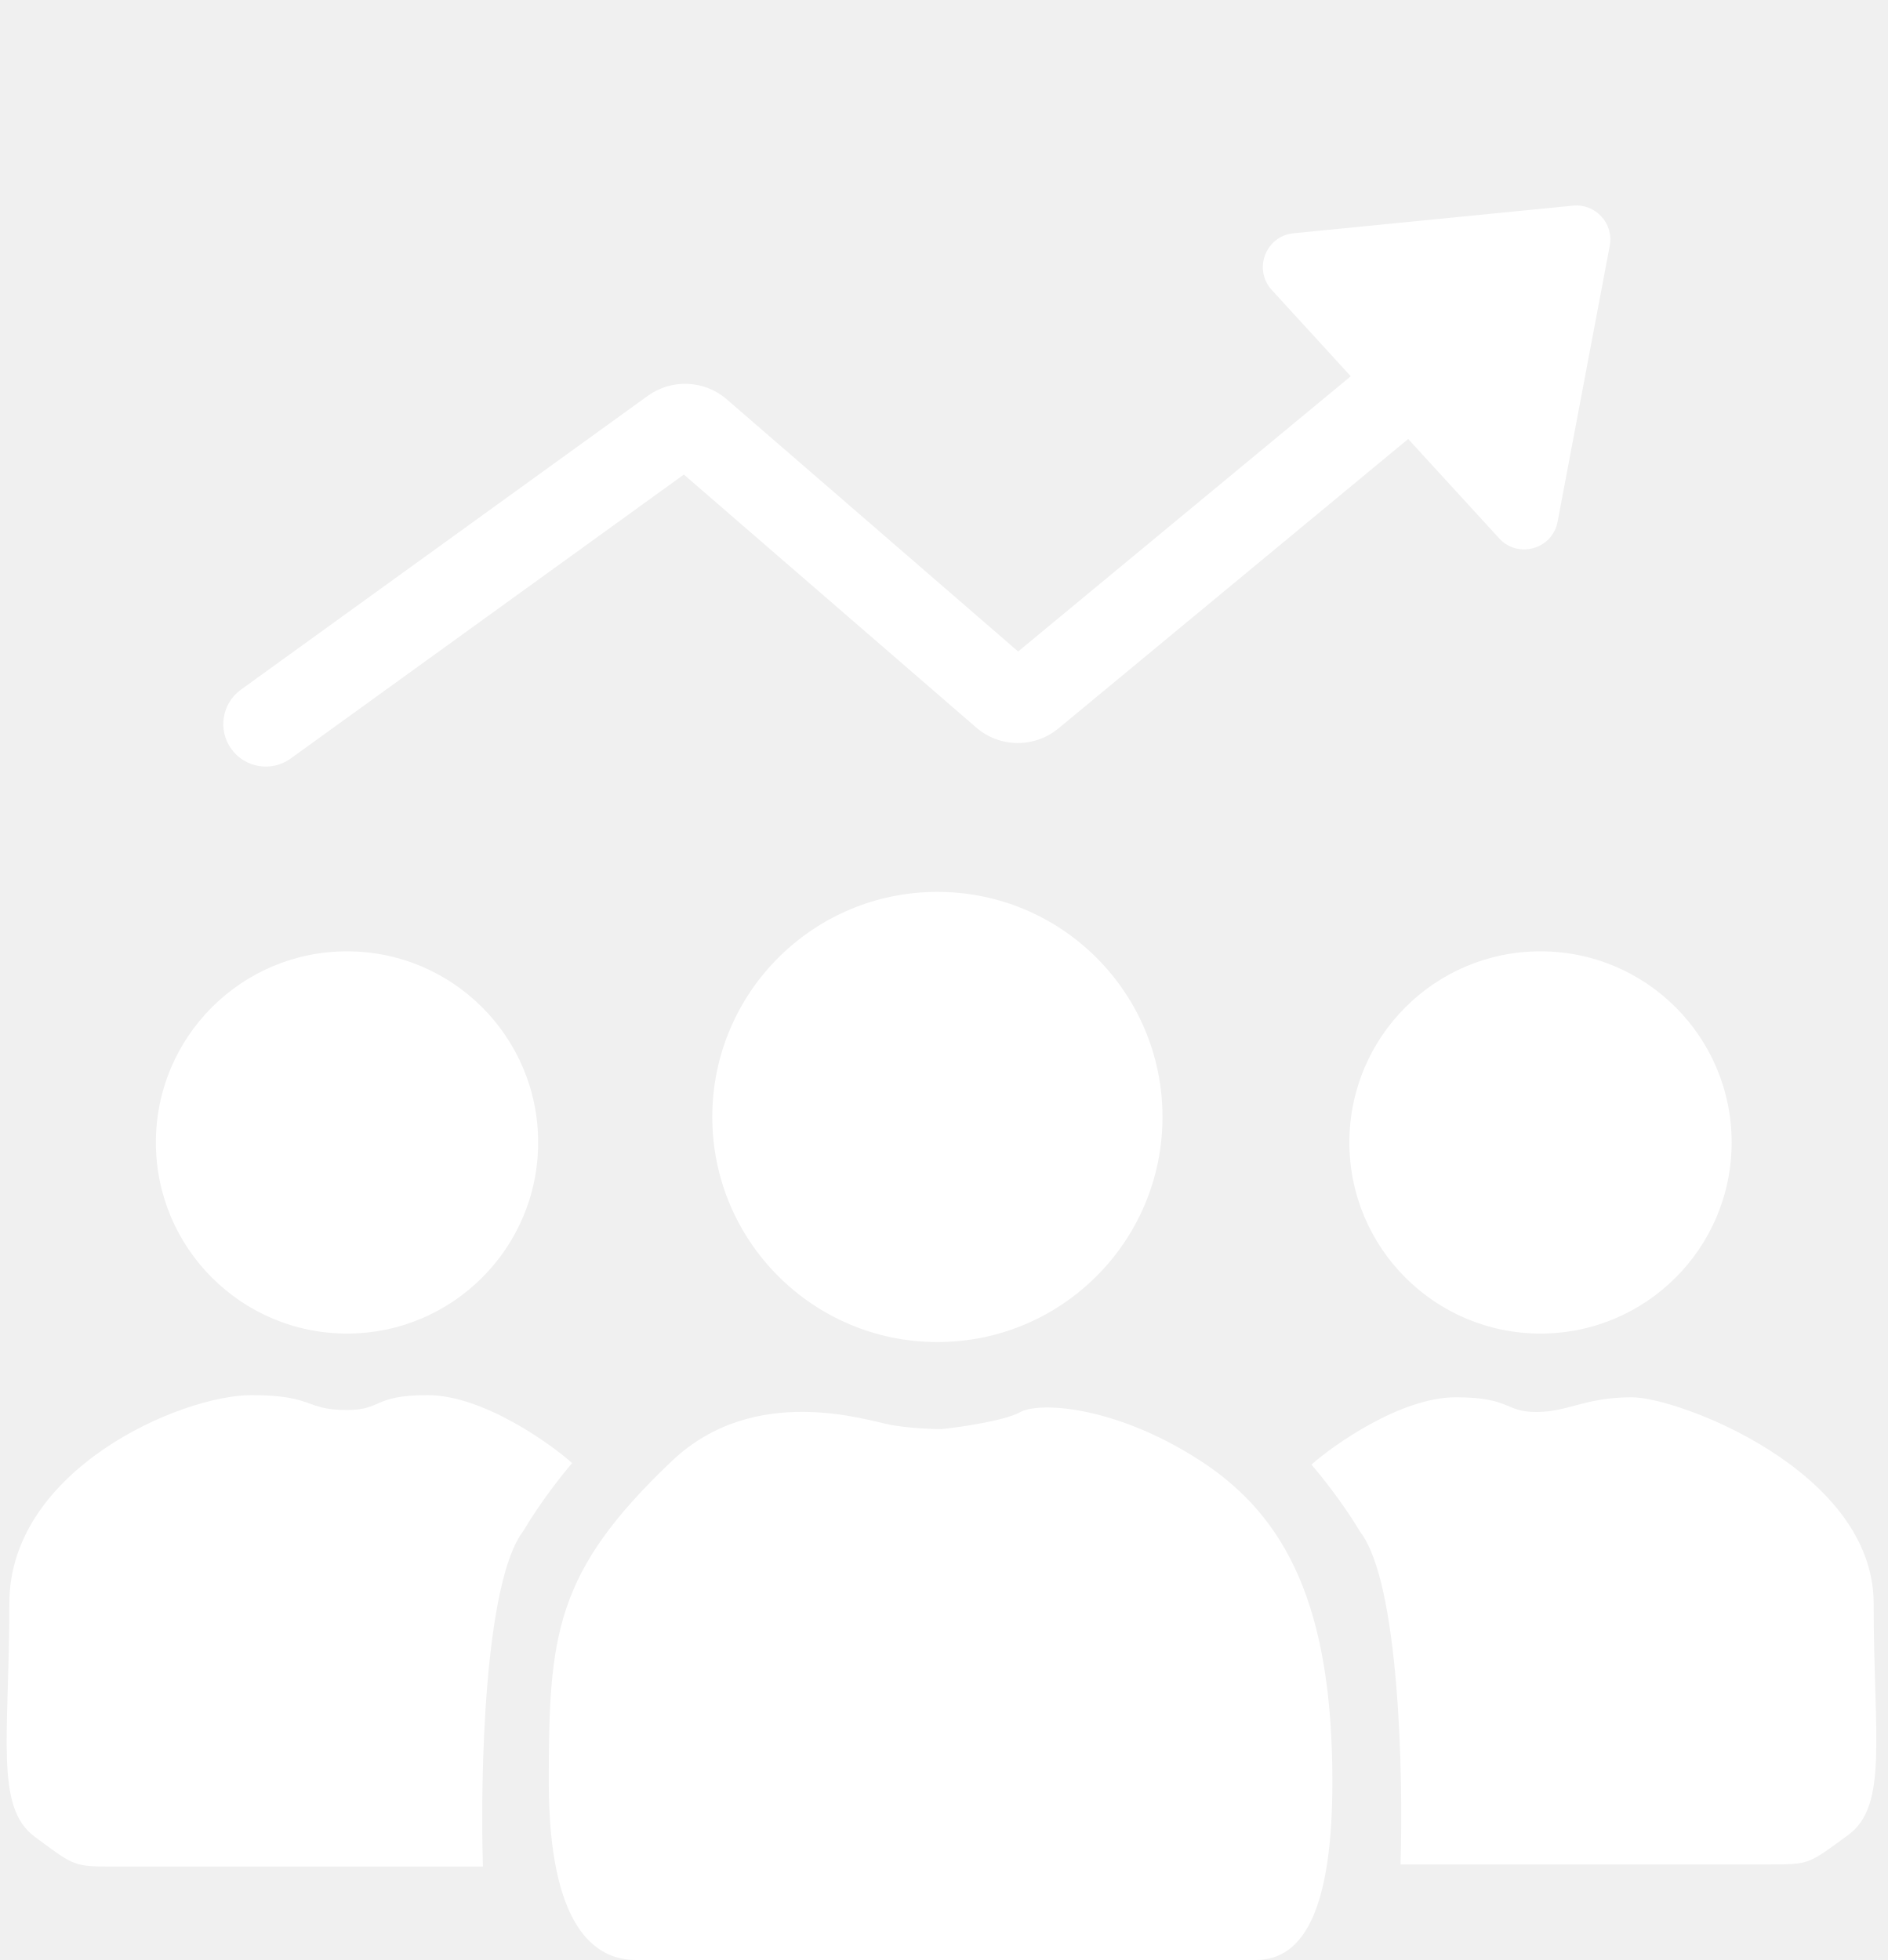
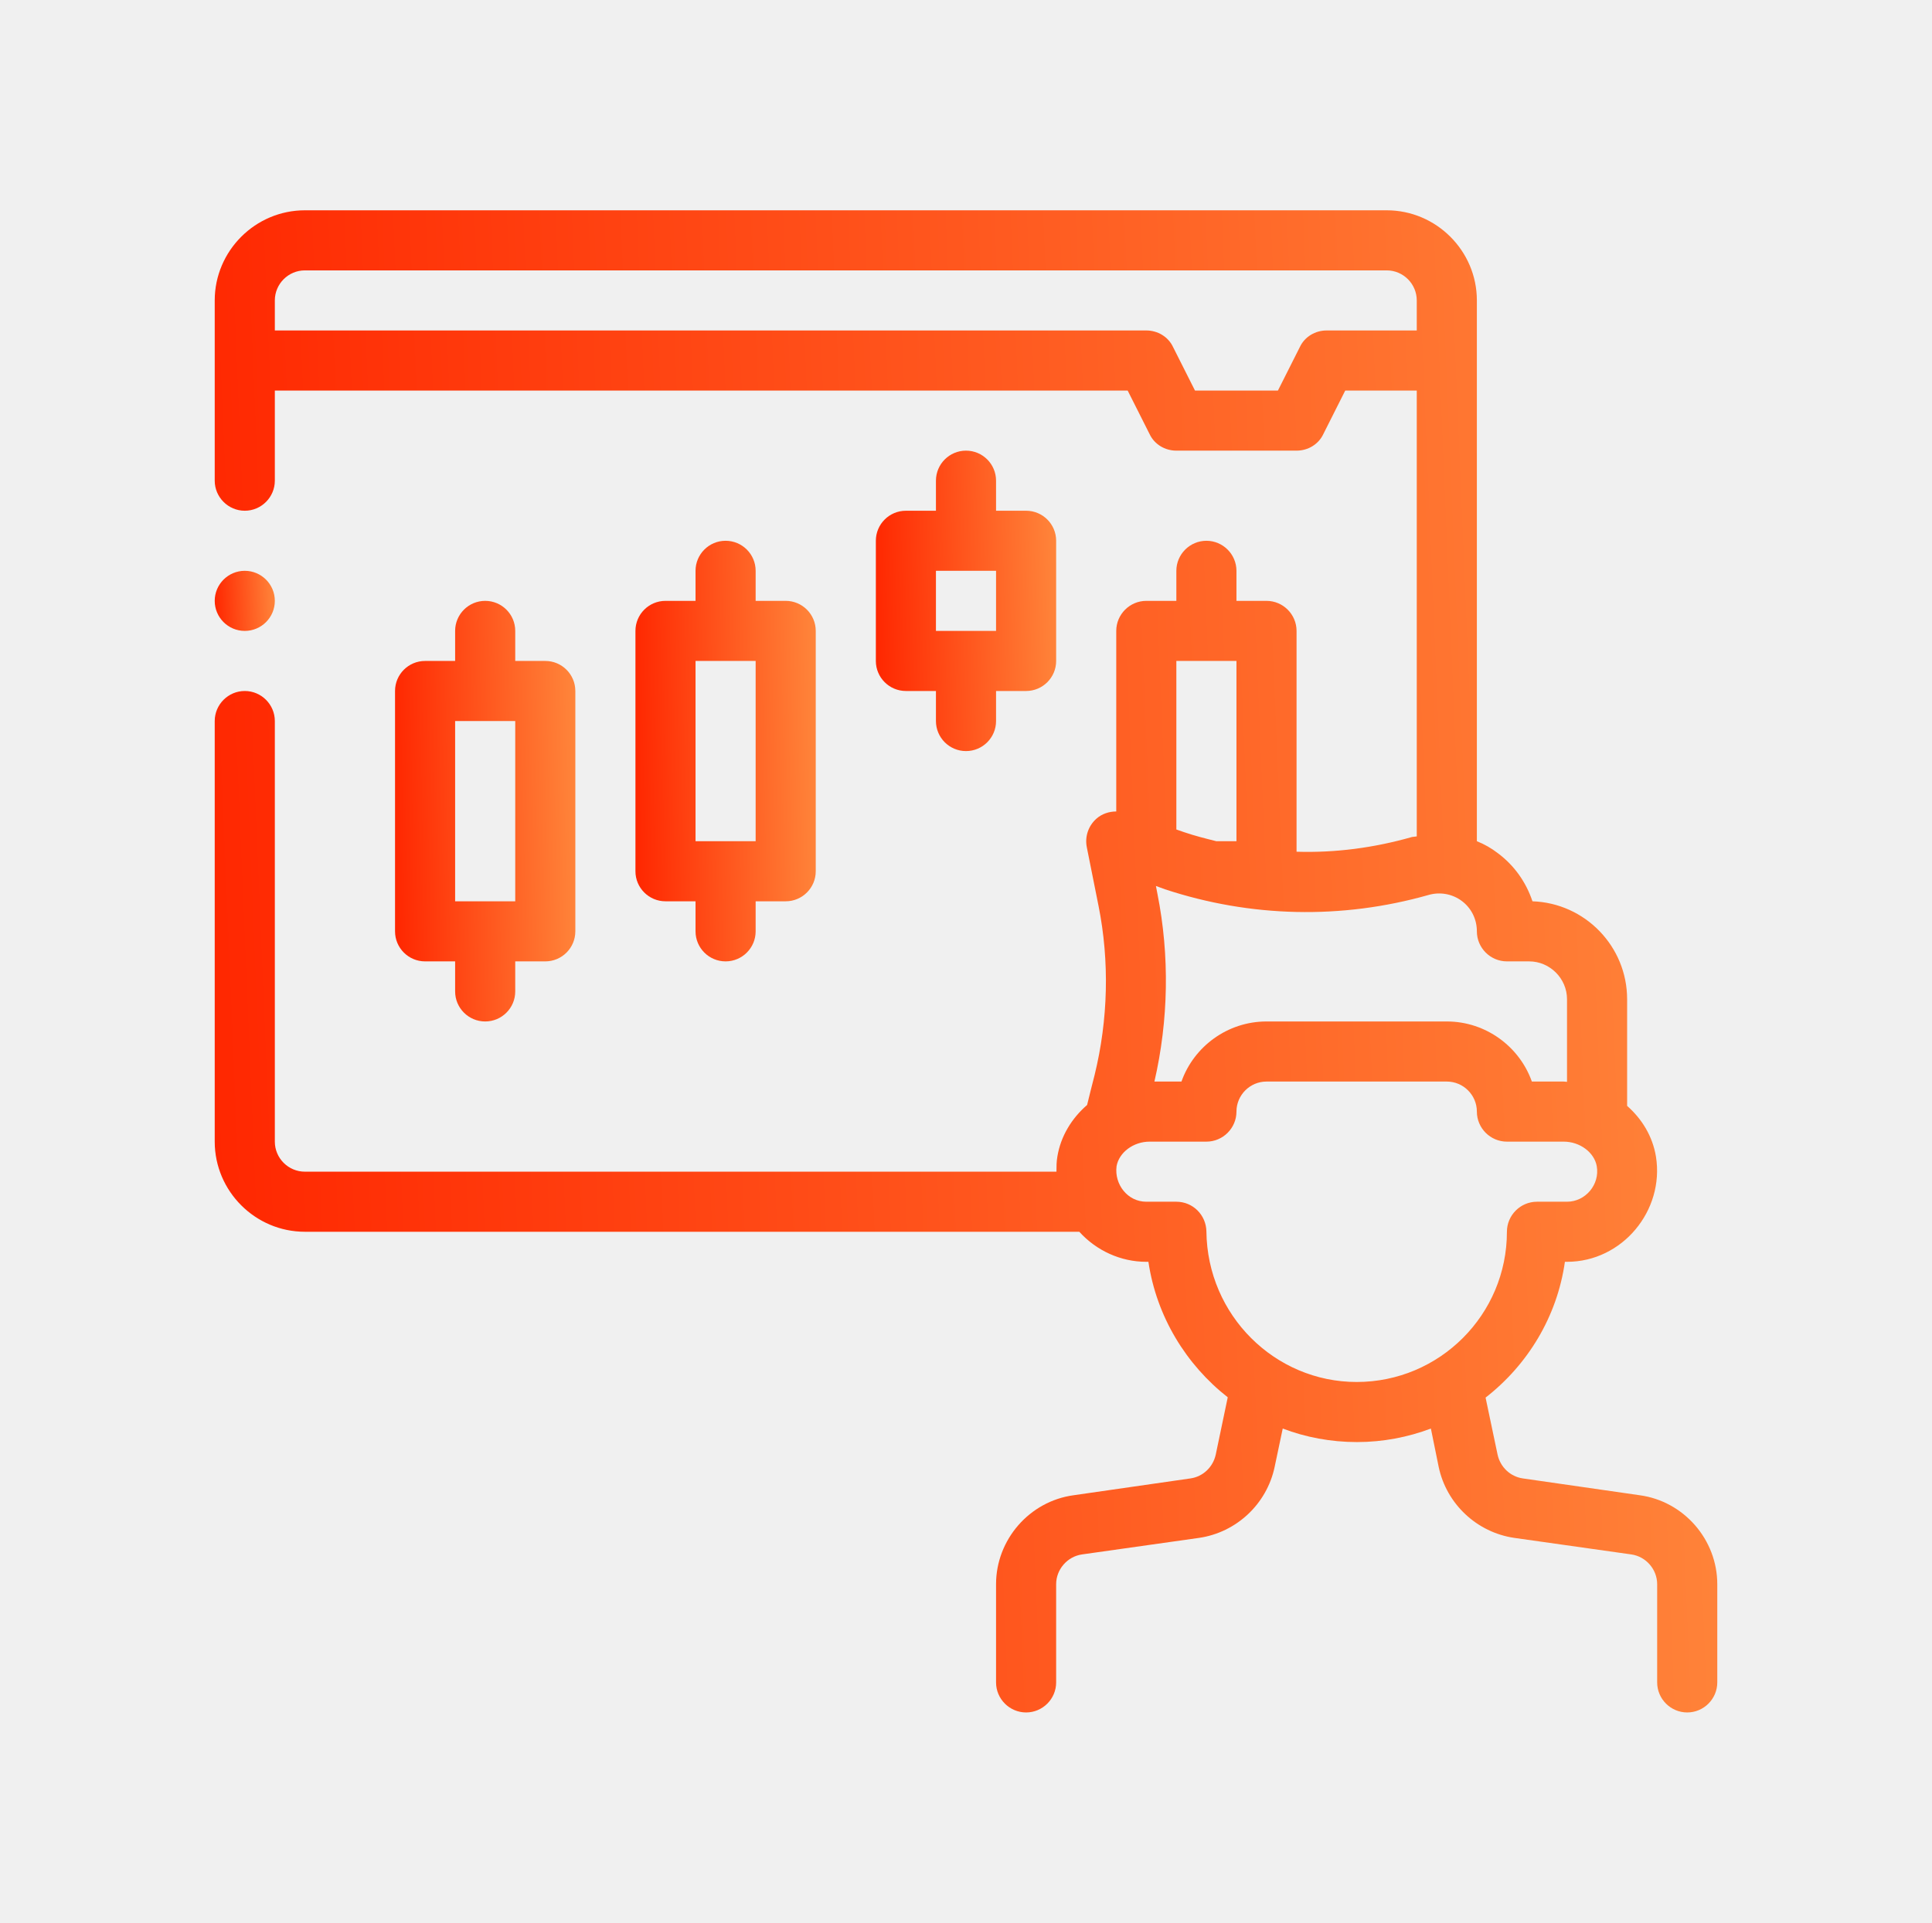
- <svg xmlns="http://www.w3.org/2000/svg" width="261" height="271" viewBox="0 0 261 271" fill="none">
-   <circle cx="47.977" cy="157.961" r="26.425" fill="white" />
-   <circle cx="212.985" cy="157.961" r="26.425" fill="white" />
-   <circle cx="129.6" cy="154.438" r="31.122" fill="white" />
-   <path d="M59.134 192.9C66.768 192.9 76.164 199.653 79.1 202.296C77.827 203.764 74.696 207.698 72.347 211.691C66.944 218.738 66.377 245.554 66.768 258.081H15.974C10.102 258.081 10.396 258.081 4.817 253.971C-0.762 249.86 1.294 240.171 1.294 221.674C1.294 203.177 25 192.9 34.765 192.9C43.497 192.9 42.029 194.956 47.977 194.956C52.892 194.956 51.501 192.9 59.134 192.9Z" fill="white" />
-   <path d="M201.259 193.194C193.633 193.194 184.247 199.886 181.313 202.505C182.584 203.96 185.713 207.858 188.06 211.816C193.457 218.799 194.024 245.373 193.633 257.788H244.378C250.244 257.788 249.951 257.788 255.524 253.714C261.097 249.641 259.044 240.039 259.044 221.708C259.044 203.378 232.058 193.194 225.605 193.194C219.152 193.194 216.805 195.231 212.405 195.231C208.006 195.231 208.886 193.194 201.259 193.194Z" fill="white" />
-   <path d="M141.051 195.249C138.937 196.424 132.928 197.304 130.187 197.598C128.915 197.598 125.725 197.481 123.141 197.011C119.911 196.424 104.35 191.139 92.899 202.002C76.698 217.372 75.87 226.078 75.87 246.337C75.87 266.596 82.329 271 87.908 271H173.641C180.394 271 184.211 263.66 184.211 246.337C184.211 221.968 177.752 209.636 166.008 202.002C154.263 194.368 143.693 193.781 141.051 195.249Z" fill="white" />
-   <path d="M33.306 95.36C30.677 97.259 30.085 100.929 31.983 103.558C33.882 106.188 37.553 106.78 40.182 104.881L33.306 95.36ZM138.802 96.145L134.96 100.586L138.802 96.145ZM142.595 96.187L138.851 91.663L142.595 96.187ZM96.635 59.655L92.793 64.095L96.635 59.655ZM36.744 100.12L40.182 104.881L96.433 64.255L92.995 59.495L89.557 54.734L33.306 95.36L36.744 100.12ZM96.635 59.655L92.793 64.095L134.96 100.586L138.802 96.145L142.645 91.705L100.478 55.214L96.635 59.655ZM142.595 96.187L146.339 100.711L195.513 60.016L191.769 55.492L188.025 50.968L138.851 91.663L142.595 96.187ZM138.802 96.145L134.96 100.586C138.213 103.401 143.025 103.454 146.339 100.711L142.595 96.187L138.851 91.663C139.956 90.749 141.56 90.767 142.645 91.705L138.802 96.145ZM92.995 59.495L96.433 64.255C95.329 65.052 93.822 64.986 92.793 64.095L96.635 59.655L100.478 55.214C97.389 52.541 92.868 52.343 89.557 54.734L92.995 59.495Z" fill="white" />
-   <path d="M217.478 28.434C220.597 28.126 223.138 30.901 222.556 33.981L215.348 72.135C214.63 75.937 209.88 77.289 207.267 74.435L175.835 40.101C173.222 37.247 174.987 32.635 178.838 32.254L217.478 28.434Z" fill="white" />
+ <svg xmlns="http://www.w3.org/2000/svg" width="221" height="220" viewBox="0 0 221 220" fill="none">
+   <path d="M187.569 171.084L174.197 169.159C172.753 168.953 171.619 167.853 171.309 166.444L169.934 159.912C174.747 156.166 178.116 150.665 179.009 144.375H179.25C185.567 144.375 190.408 138.525 189.425 132.344C189.047 130.04 187.844 128.047 186.125 126.534V114.331C186.125 108.281 181.312 103.331 175.297 103.125C174.575 100.959 173.234 99.034 171.344 97.625C170.587 97.041 169.797 96.594 168.938 96.25V34.375C168.938 28.703 164.297 24.062 158.625 24.062H34.875C29.203 24.062 24.562 28.703 24.562 34.375V55C24.562 56.891 26.109 58.438 28 58.438C29.891 58.438 31.438 56.891 31.438 55V44.688H128.994L131.503 49.672C132.053 50.841 133.256 51.562 134.562 51.562H148.312C149.619 51.562 150.822 50.841 151.372 49.672L153.881 44.688H162.062V95.7C161.891 95.734 161.684 95.734 161.513 95.769C157.181 97.006 152.747 97.591 148.312 97.453V72.188C148.312 70.297 146.766 68.75 144.875 68.75H141.437V65.312C141.437 63.422 139.891 61.875 138 61.875C136.109 61.875 134.562 63.422 134.562 65.312V68.75H131.125C129.234 68.75 127.687 70.297 127.687 72.188V92.847C126.862 92.847 126.038 93.122 125.419 93.672C124.491 94.497 124.078 95.734 124.319 96.938L125.659 103.64C126.931 110 126.759 116.669 125.213 122.994C125.213 122.994 124.353 126.362 124.353 126.431C122.6 127.944 121.328 130.006 120.95 132.344C120.847 132.928 120.847 133.478 120.847 134.062H34.875C32.984 134.062 31.438 132.516 31.438 130.625V82.5C31.438 80.609 29.891 79.062 28 79.062C26.109 79.062 24.562 80.609 24.562 82.5V130.625C24.562 136.297 29.203 140.937 34.875 140.937H123.459C125.419 143.103 128.203 144.375 131.125 144.375H131.366C132.294 150.631 135.663 156.131 140.441 159.878L139.066 166.444C138.756 167.853 137.622 168.953 136.178 169.159L122.806 171.084C117.753 171.772 113.938 176.172 113.938 181.259V192.5C113.938 194.391 115.484 195.937 117.375 195.937C119.266 195.937 120.812 194.391 120.812 192.5V181.259C120.812 179.575 122.084 178.097 123.769 177.856L137.141 175.966C141.438 175.347 144.909 172.081 145.803 167.853L146.731 163.453C149.344 164.45 152.231 165 155.222 165C158.178 165 161.031 164.45 163.678 163.453L164.572 167.853C165.466 172.081 168.938 175.347 173.234 175.966L186.606 177.856C188.291 178.097 189.562 179.575 189.562 181.259V192.5C189.562 194.391 191.109 195.937 193 195.937C194.891 195.937 196.438 194.391 196.438 192.5V181.259C196.438 176.172 192.622 171.772 187.569 171.084ZM151.75 37.812C150.444 37.812 149.241 38.534 148.691 39.703L146.181 44.688H136.694L134.184 39.703C133.634 38.534 132.431 37.812 131.125 37.812H31.438V34.375C31.438 32.484 32.984 30.938 34.875 30.938H158.625C160.516 30.938 162.062 32.484 162.062 34.375V37.812H151.75ZM134.562 75.625H141.438V96.25H139.134C137.897 95.941 136.659 95.631 135.456 95.219L134.562 94.909V75.625ZM132.397 102.266L132.225 101.372L133.256 101.75C143.053 104.981 153.469 105.222 163.403 102.403C164.709 102.025 166.119 102.266 167.219 103.091C168.319 103.916 168.938 105.187 168.938 106.562C168.938 108.453 170.484 110 172.375 110H174.919C177.291 110 179.25 111.959 179.25 114.331V123.784C179.113 123.784 179.009 123.75 178.872 123.75H175.228C173.819 119.762 169.969 116.875 165.5 116.875H144.875C140.406 116.875 136.556 119.762 135.147 123.75H132.053C133.669 116.737 133.806 109.347 132.397 102.266ZM155.188 158.125C145.838 158.125 138.103 150.494 138 140.903C137.966 139.012 136.453 137.5 134.562 137.5H131.125C128.97 137.5 127.457 135.497 127.722 133.444C127.997 131.862 129.647 130.625 131.503 130.625H138C139.891 130.625 141.438 129.078 141.438 127.187C141.438 125.297 142.984 123.75 144.875 123.75H165.5C167.391 123.75 168.938 125.297 168.938 127.187C168.938 129.078 170.484 130.625 172.375 130.625H178.872C180.728 130.625 182.378 131.862 182.653 133.443C183.016 135.526 181.364 137.5 179.25 137.5H175.812C173.922 137.5 172.375 139.047 172.375 140.937C172.375 150.425 164.675 158.125 155.188 158.125Z" fill="url(#paint0_linear_2647_2683)" />
+   <path d="M55.5 68.75C53.602 68.75 52.062 70.289 52.062 72.188V75.625H48.625C46.727 75.625 45.188 77.164 45.188 79.062V106.562C45.188 108.461 46.727 110 48.625 110H52.062V113.438C52.062 115.336 53.602 116.875 55.5 116.875C57.398 116.875 58.938 115.336 58.938 113.438V110H62.375C64.273 110 65.812 108.461 65.812 106.562V79.062C65.812 77.164 64.273 75.625 62.375 75.625H58.938V72.188C58.938 70.289 57.398 68.75 55.5 68.75ZM58.938 103.125H52.062V82.5H58.938V103.125Z" fill="url(#paint1_linear_2647_2683)" />
+   <path d="M83 61.875C81.102 61.875 79.562 63.414 79.562 65.312V68.75H76.125C74.227 68.75 72.688 70.289 72.688 72.188V99.688C72.688 101.586 74.227 103.125 76.125 103.125H79.562V106.562C79.562 108.461 81.102 110 83 110C84.898 110 86.438 108.461 86.438 106.562V103.125H89.875C91.773 103.125 93.312 101.586 93.312 99.688V72.188C93.312 70.289 91.773 68.75 89.875 68.75H86.438V65.312C86.438 63.414 84.898 61.875 83 61.875ZM86.438 96.25H79.562V75.625H86.438V96.25Z" fill="url(#paint2_linear_2647_2683)" />
+   <path d="M110.5 51.562C108.602 51.562 107.062 53.102 107.062 55V58.438H103.625C101.727 58.438 100.188 59.977 100.188 61.875V75.625C100.188 77.523 101.727 79.062 103.625 79.062H107.062V82.5C107.062 84.398 108.602 85.938 110.5 85.938C112.398 85.938 113.938 84.398 113.938 82.5V79.062H117.375C119.273 79.062 120.812 77.523 120.812 75.625V61.875C120.812 59.977 119.273 58.438 117.375 58.438H113.938V55C113.938 53.102 112.398 51.562 110.5 51.562ZM113.938 72.188H107.062V65.312H113.938V72.188Z" fill="url(#paint3_linear_2647_2683)" />
+   <path d="M28 72.188C29.898 72.188 31.438 70.648 31.438 68.75C31.438 66.852 29.898 65.312 28 65.312C26.102 65.312 24.562 66.852 24.562 68.75C24.562 70.648 26.102 72.188 28 72.188Z" fill="url(#paint4_linear_2647_2683)" />
+   <defs>
+     <linearGradient id="paint0_linear_2647_2683" x1="196.438" y1="24.062" x2="18.323" y2="31.558" gradientUnits="userSpaceOnUse">
+       <stop stop-color="#FF863B" />
+       <stop offset="1" stop-color="#FF2600" />
+     </linearGradient>
+     <linearGradient id="paint1_linear_2647_2683" x1="65.812" y1="68.75" x2="44.408" y2="69.136" gradientUnits="userSpaceOnUse">
+       <stop stop-color="#FF863B" />
+       <stop offset="1" stop-color="#FF2600" />
+     </linearGradient>
+     <linearGradient id="paint2_linear_2647_2683" x1="93.312" y1="61.875" x2="71.908" y2="62.261" gradientUnits="userSpaceOnUse">
+       <stop stop-color="#FF863B" />
+       <stop offset="1" stop-color="#FF2600" />
+     </linearGradient>
+     <linearGradient id="paint3_linear_2647_2683" x1="120.812" y1="51.562" x2="99.415" y2="52.103" gradientUnits="userSpaceOnUse">
+       <stop stop-color="#FF863B" />
+       <stop offset="1" stop-color="#FF2600" />
+     </linearGradient>
+     <linearGradient id="paint4_linear_2647_2683" x1="31.438" y1="65.312" x2="24.313" y2="65.612" gradientUnits="userSpaceOnUse">
+       <stop stop-color="#FF863B" />
+       <stop offset="1" stop-color="#FF2600" />
+     </linearGradient>
+   </defs>
</svg>
